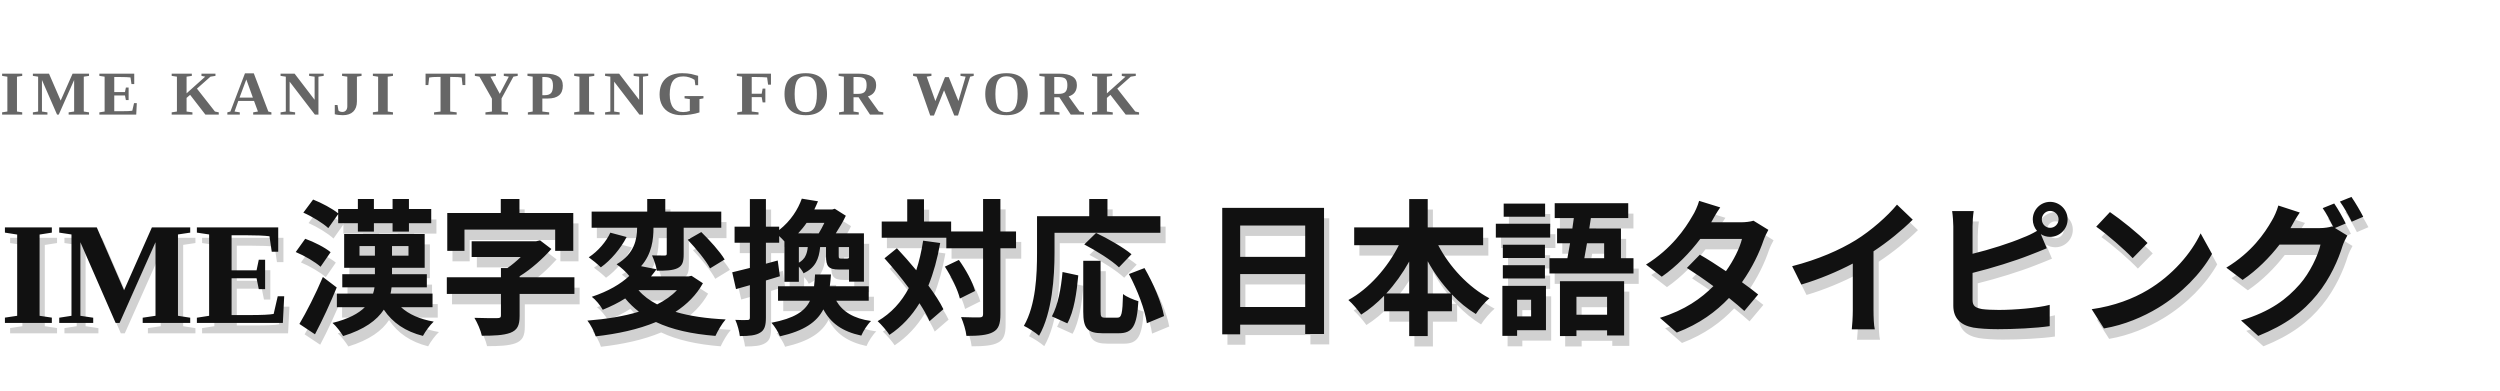
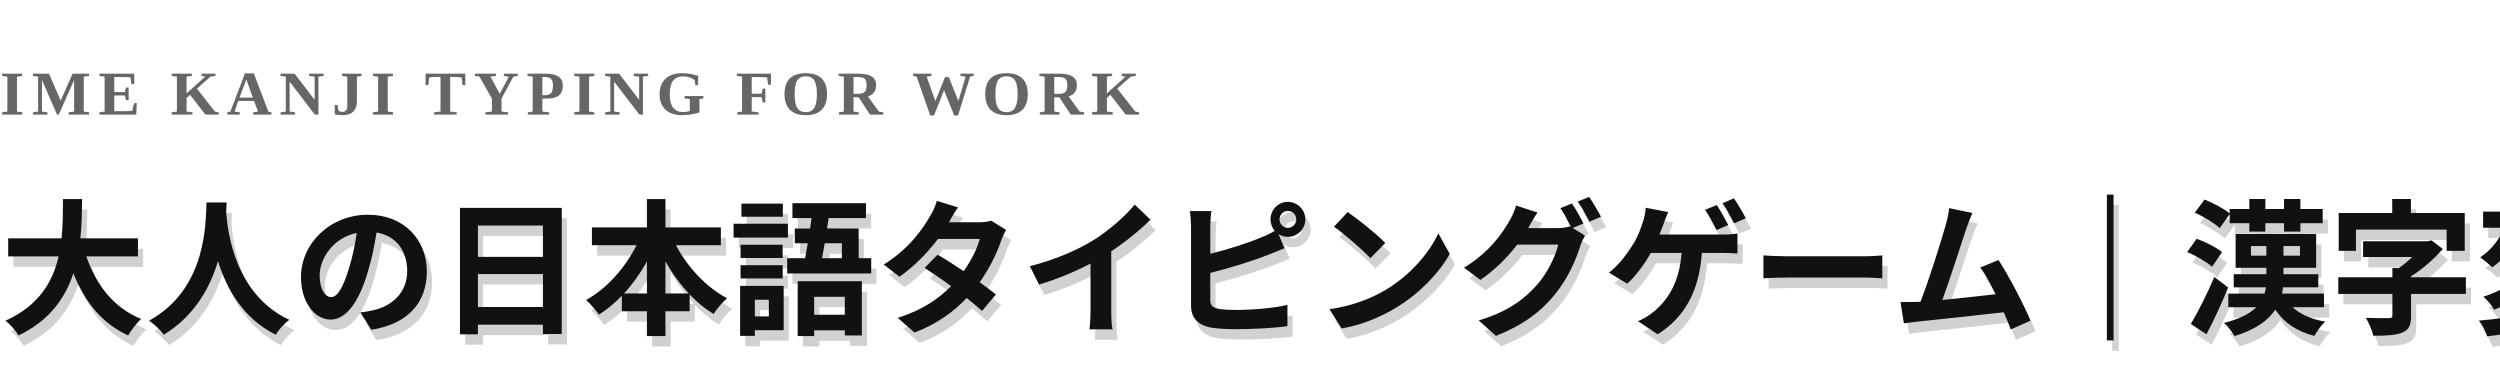
- <svg xmlns="http://www.w3.org/2000/svg" viewBox="0 0 960 150" role="img" aria-label="IME漢字変換対応 日本語タイピングゲーム 社会人向け">
+ <svg xmlns="http://www.w3.org/2000/svg" viewBox="0 0 960 150" role="img" aria-label="大人の日本語タイピングゲーム｜漢字変換対応・実務向け練習">
  <style>
    .sub {
      font-size: 24px;
      fill: #666;
      font-weight: 700;
      letter-spacing: 0.12em;
    }
    .main-shadow {
      font-size: 56px;
      fill: #000;
      font-weight: 900;
      opacity: 0.18;
    }
    .main {
      font-size: 56px;
      fill: #111;
      font-weight: 900;
    }
  </style>
  <text x="0" y="44" class="sub">
    IME KANJI TYPING FOR WORK
  </text>
  <text x="2" y="128" class="main-shadow">
-     IME漢字変換対応 日本語タイピング
+     大人の日本語タイピングゲーム｜漢字変換対応・実務向け練習
  </text>
  <text x="0" y="124" class="main">
-     IME漢字変換対応 日本語タイピング
+     大人の日本語タイピングゲーム｜漢字変換対応・実務向け練習
  </text>
</svg>
